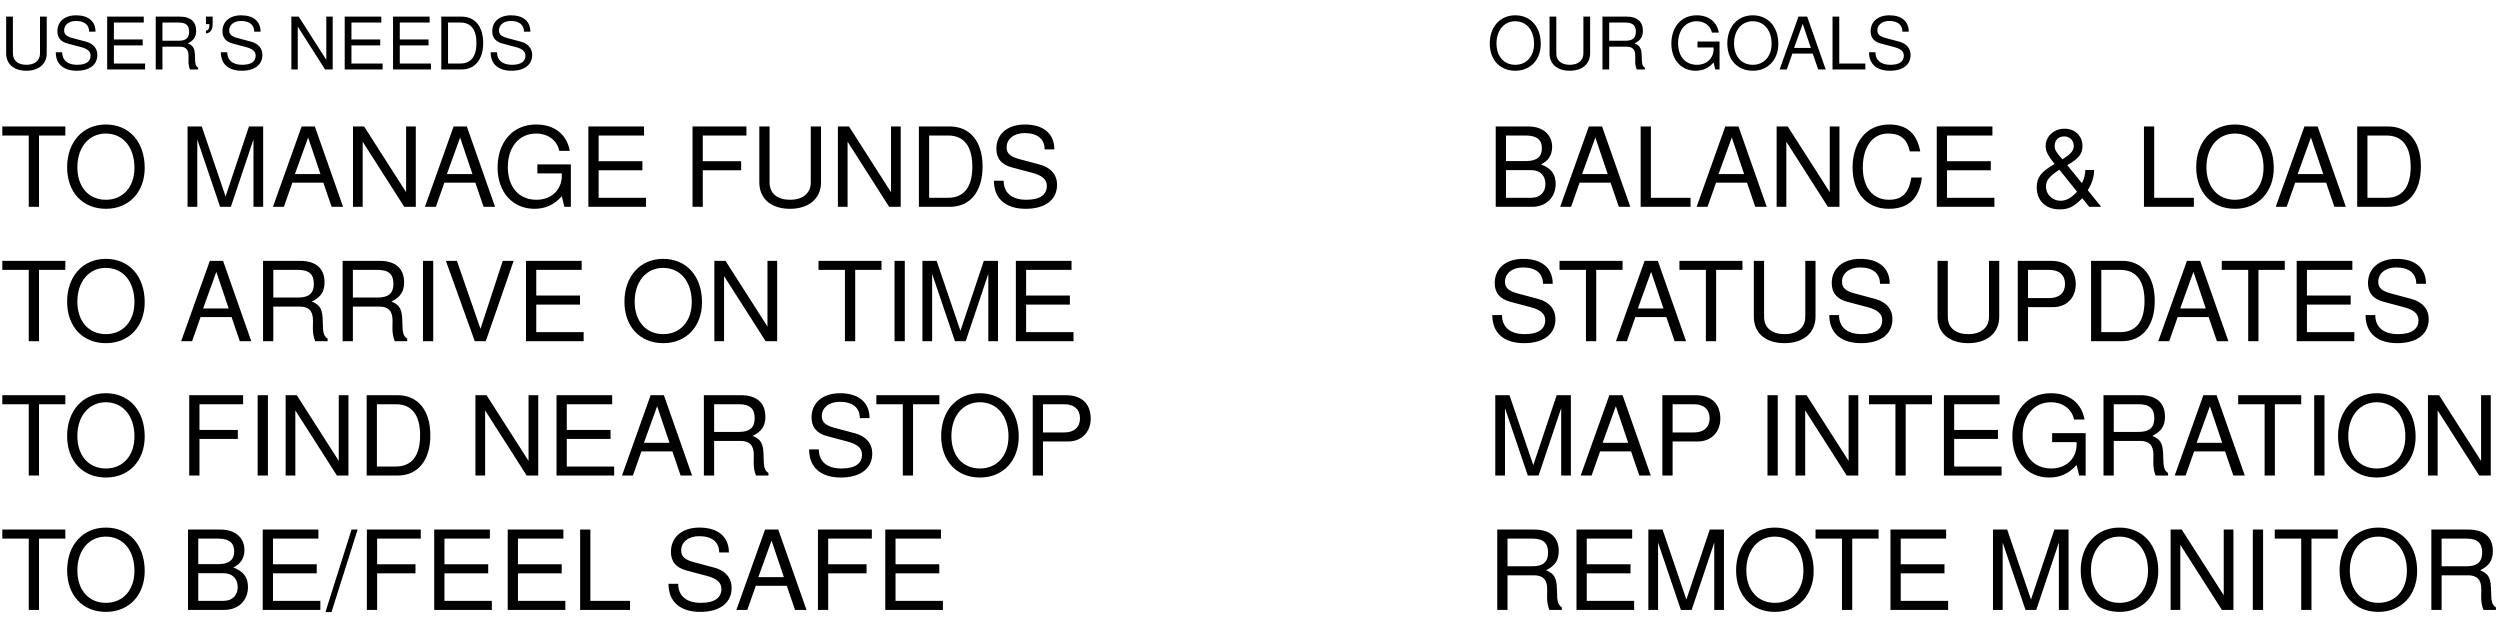
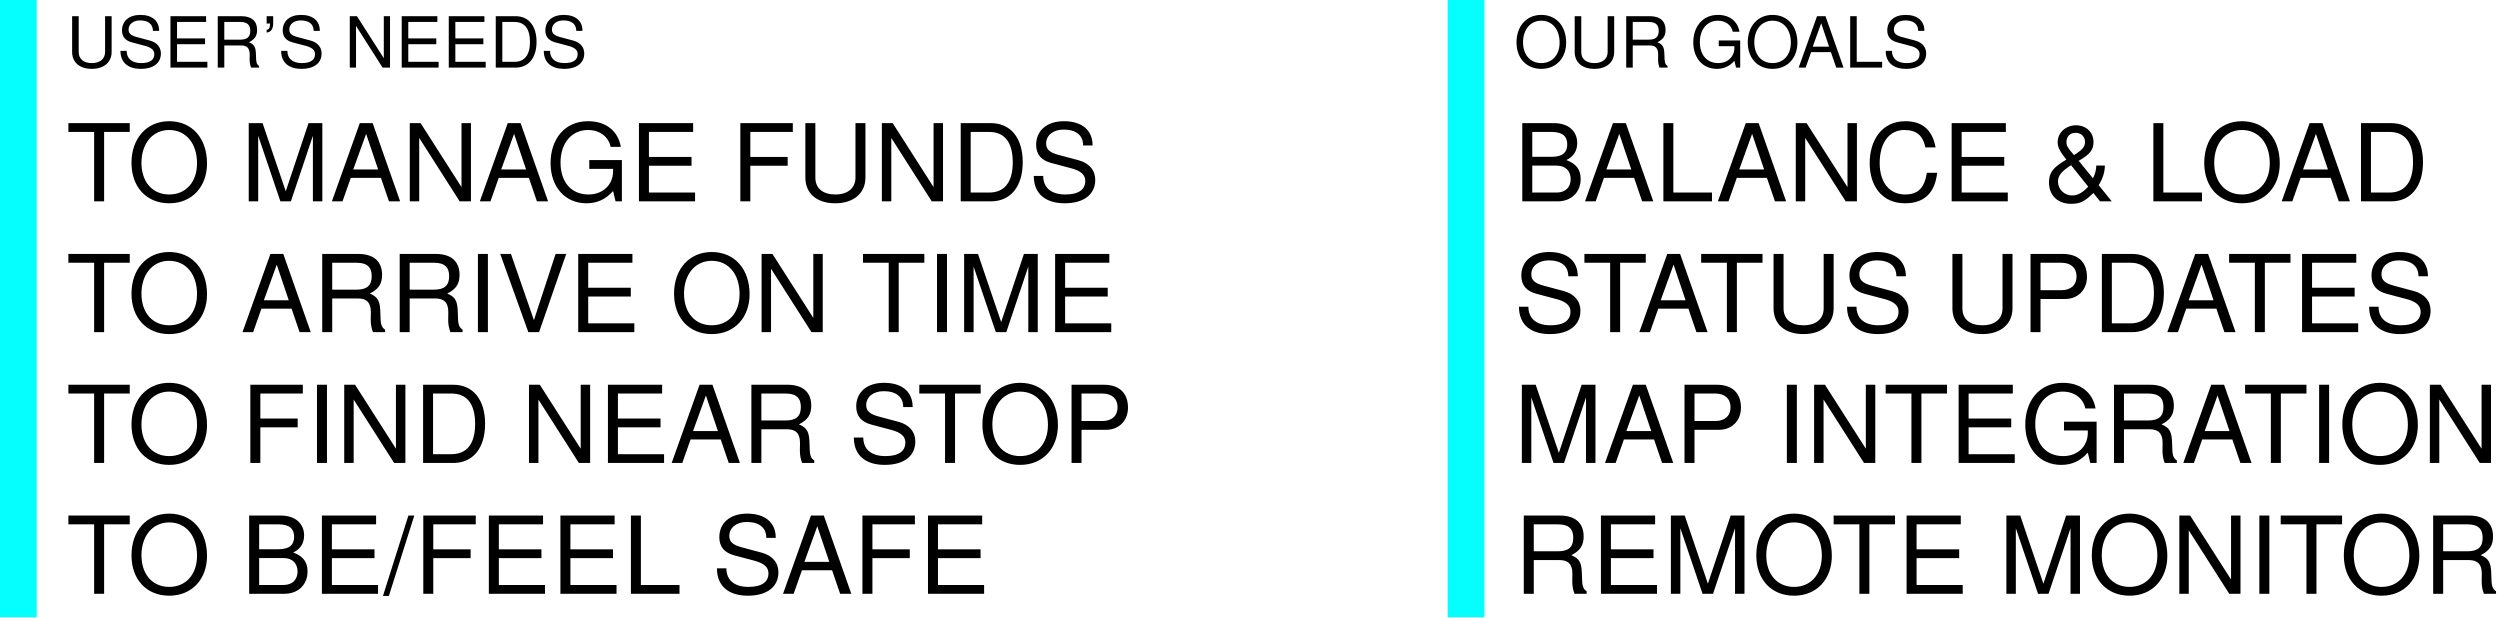
- <svg xmlns="http://www.w3.org/2000/svg" viewBox="4586 6812 1656 420">
+ <svg xmlns="http://www.w3.org/2000/svg" id="Symbol_26_1" data-name="Symbol 26 – 1" viewBox="4541 7341 1701 420">
  <defs>
-     <style>.a{font-size:48px;font-family:HelveticaNeue-Light, Helvetica Neue;font-weight:300;}.b{font-size:73px;font-family:HelveticaNeue-Medium, Helvetica Neue;font-weight:500;}</style>
+     <style>
+       .cls-1 {
+         font-size: 48px;
+         font-family: HelveticaNeue-Light, Helvetica Neue;
+         font-weight: 300;
+       }
+ 
+       .cls-2 {
+         font-size: 73px;
+         font-family: HelveticaNeue-Medium, Helvetica Neue;
+         font-weight: 500;
+       }
+ 
+       .cls-3 {
+         fill: #05fefe;
+       }
+     </style>
  </defs>
-   <text class="a" transform="translate(4586 6858)">
-     <tspan x="0" y="0">USER’S NEEDS</tspan>
-   </text>
-   <text class="a" transform="translate(5571 6858)">
-     <tspan x="0" y="0">OUR GOALS</tspan>
-   </text>
-   <text class="b" transform="translate(4586 6949)">
-     <tspan x="0" y="0">TO MANAGE FUNDS</tspan>
-     <tspan x="0" y="89">TO ARRIVE ON TIME</tspan>
-     <tspan x="0" y="178">TO FIND NEAR STOP</tspan>
-     <tspan x="0" y="267">TO BE/FEEL SAFE </tspan>
-   </text>
-   <text class="b" transform="translate(5571 6949)">
-     <tspan x="0" y="0">BALANCE &amp; LOAD</tspan>
-     <tspan x="0" y="89">STATUS UPDATES</tspan>
-     <tspan x="0" y="178">MAP INTEGRATION</tspan>
-     <tspan x="0" y="267">REMOTE MONITOR</tspan>
-   </text>
+   <g id="Group_208" data-name="Group 208">
+     <text id="USER_S_NEEDS" data-name="USER’S NEEDS" class="cls-1" transform="translate(4586 7387)">
+       <tspan x="0" y="0">USER’S NEEDS</tspan>
+     </text>
+     <text id="OUR_GOALS" data-name="OUR GOALS" class="cls-1" transform="translate(5571 7387)">
+       <tspan x="0" y="0">OUR GOALS</tspan>
+     </text>
+     <text id="TO_MANAGE_FUNDS_TO_ARRIVE_ON_TIME_TO_FIND_NEAR_STOP_TO_BE_FEEL_SAFE_" data-name="TO MANAGE FUNDS TO ARRIVE ON TIME TO FIND NEAR STOP TO BE/FEEL SAFE " class="cls-2" transform="translate(4586 7478)">
+       <tspan x="0" y="0">TO MANAGE FUNDS</tspan>
+       <tspan x="0" y="89">TO ARRIVE ON TIME</tspan>
+       <tspan x="0" y="178">TO FIND NEAR STOP</tspan>
+       <tspan x="0" y="267">TO BE/FEEL SAFE </tspan>
+     </text>
+     <text id="BALANCE_LOAD_STATUS_UPDATES_MAP_INTEGRATION_REMOTE_MONITOR" data-name="BALANCE &amp; LOAD STATUS UPDATES MAP INTEGRATION REMOTE MONITOR" class="cls-2" transform="translate(5571 7478)">
+       <tspan x="0" y="0">BALANCE &amp; LOAD</tspan>
+       <tspan x="0" y="89">STATUS UPDATES</tspan>
+       <tspan x="0" y="178">MAP INTEGRATION</tspan>
+       <tspan x="0" y="267">REMOTE MONITOR</tspan>
+     </text>
+     <rect id="Rectangle_284" data-name="Rectangle 284" class="cls-3" width="25" height="420" transform="translate(4541 7341)" />
+     <rect id="Rectangle_285" data-name="Rectangle 285" class="cls-3" width="25" height="420" transform="translate(5526 7341)" />
+   </g>
</svg>
